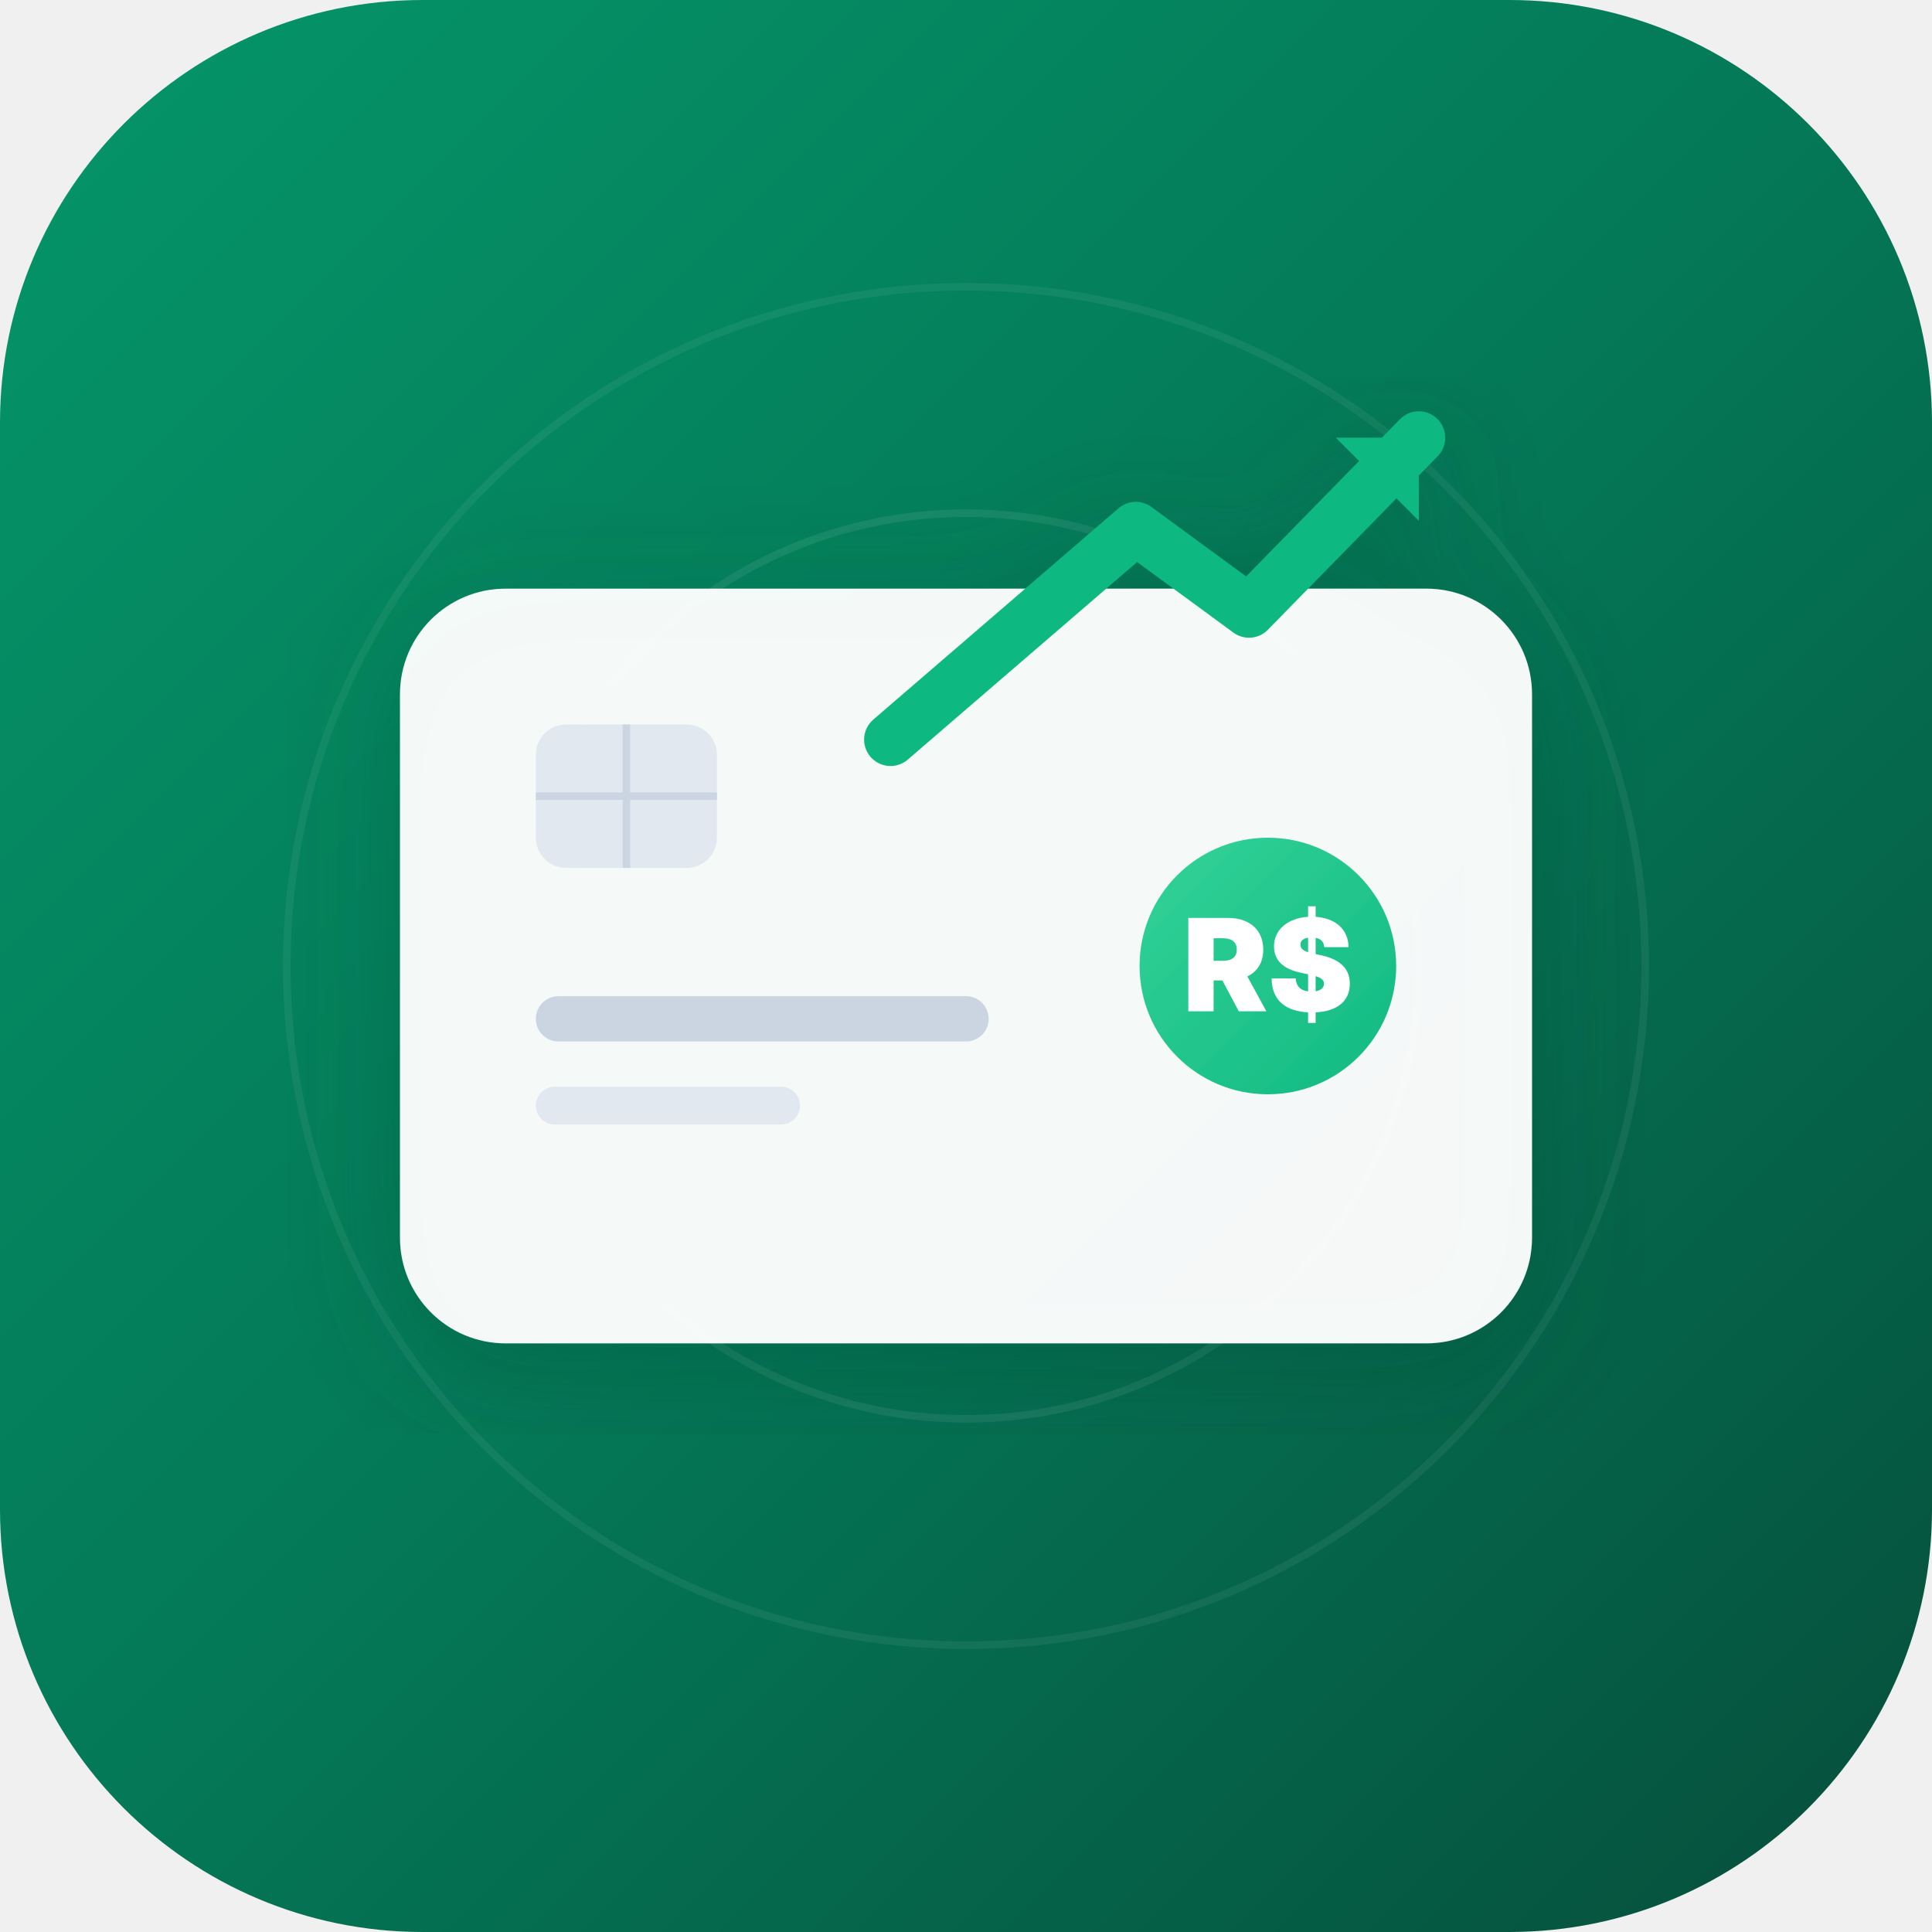
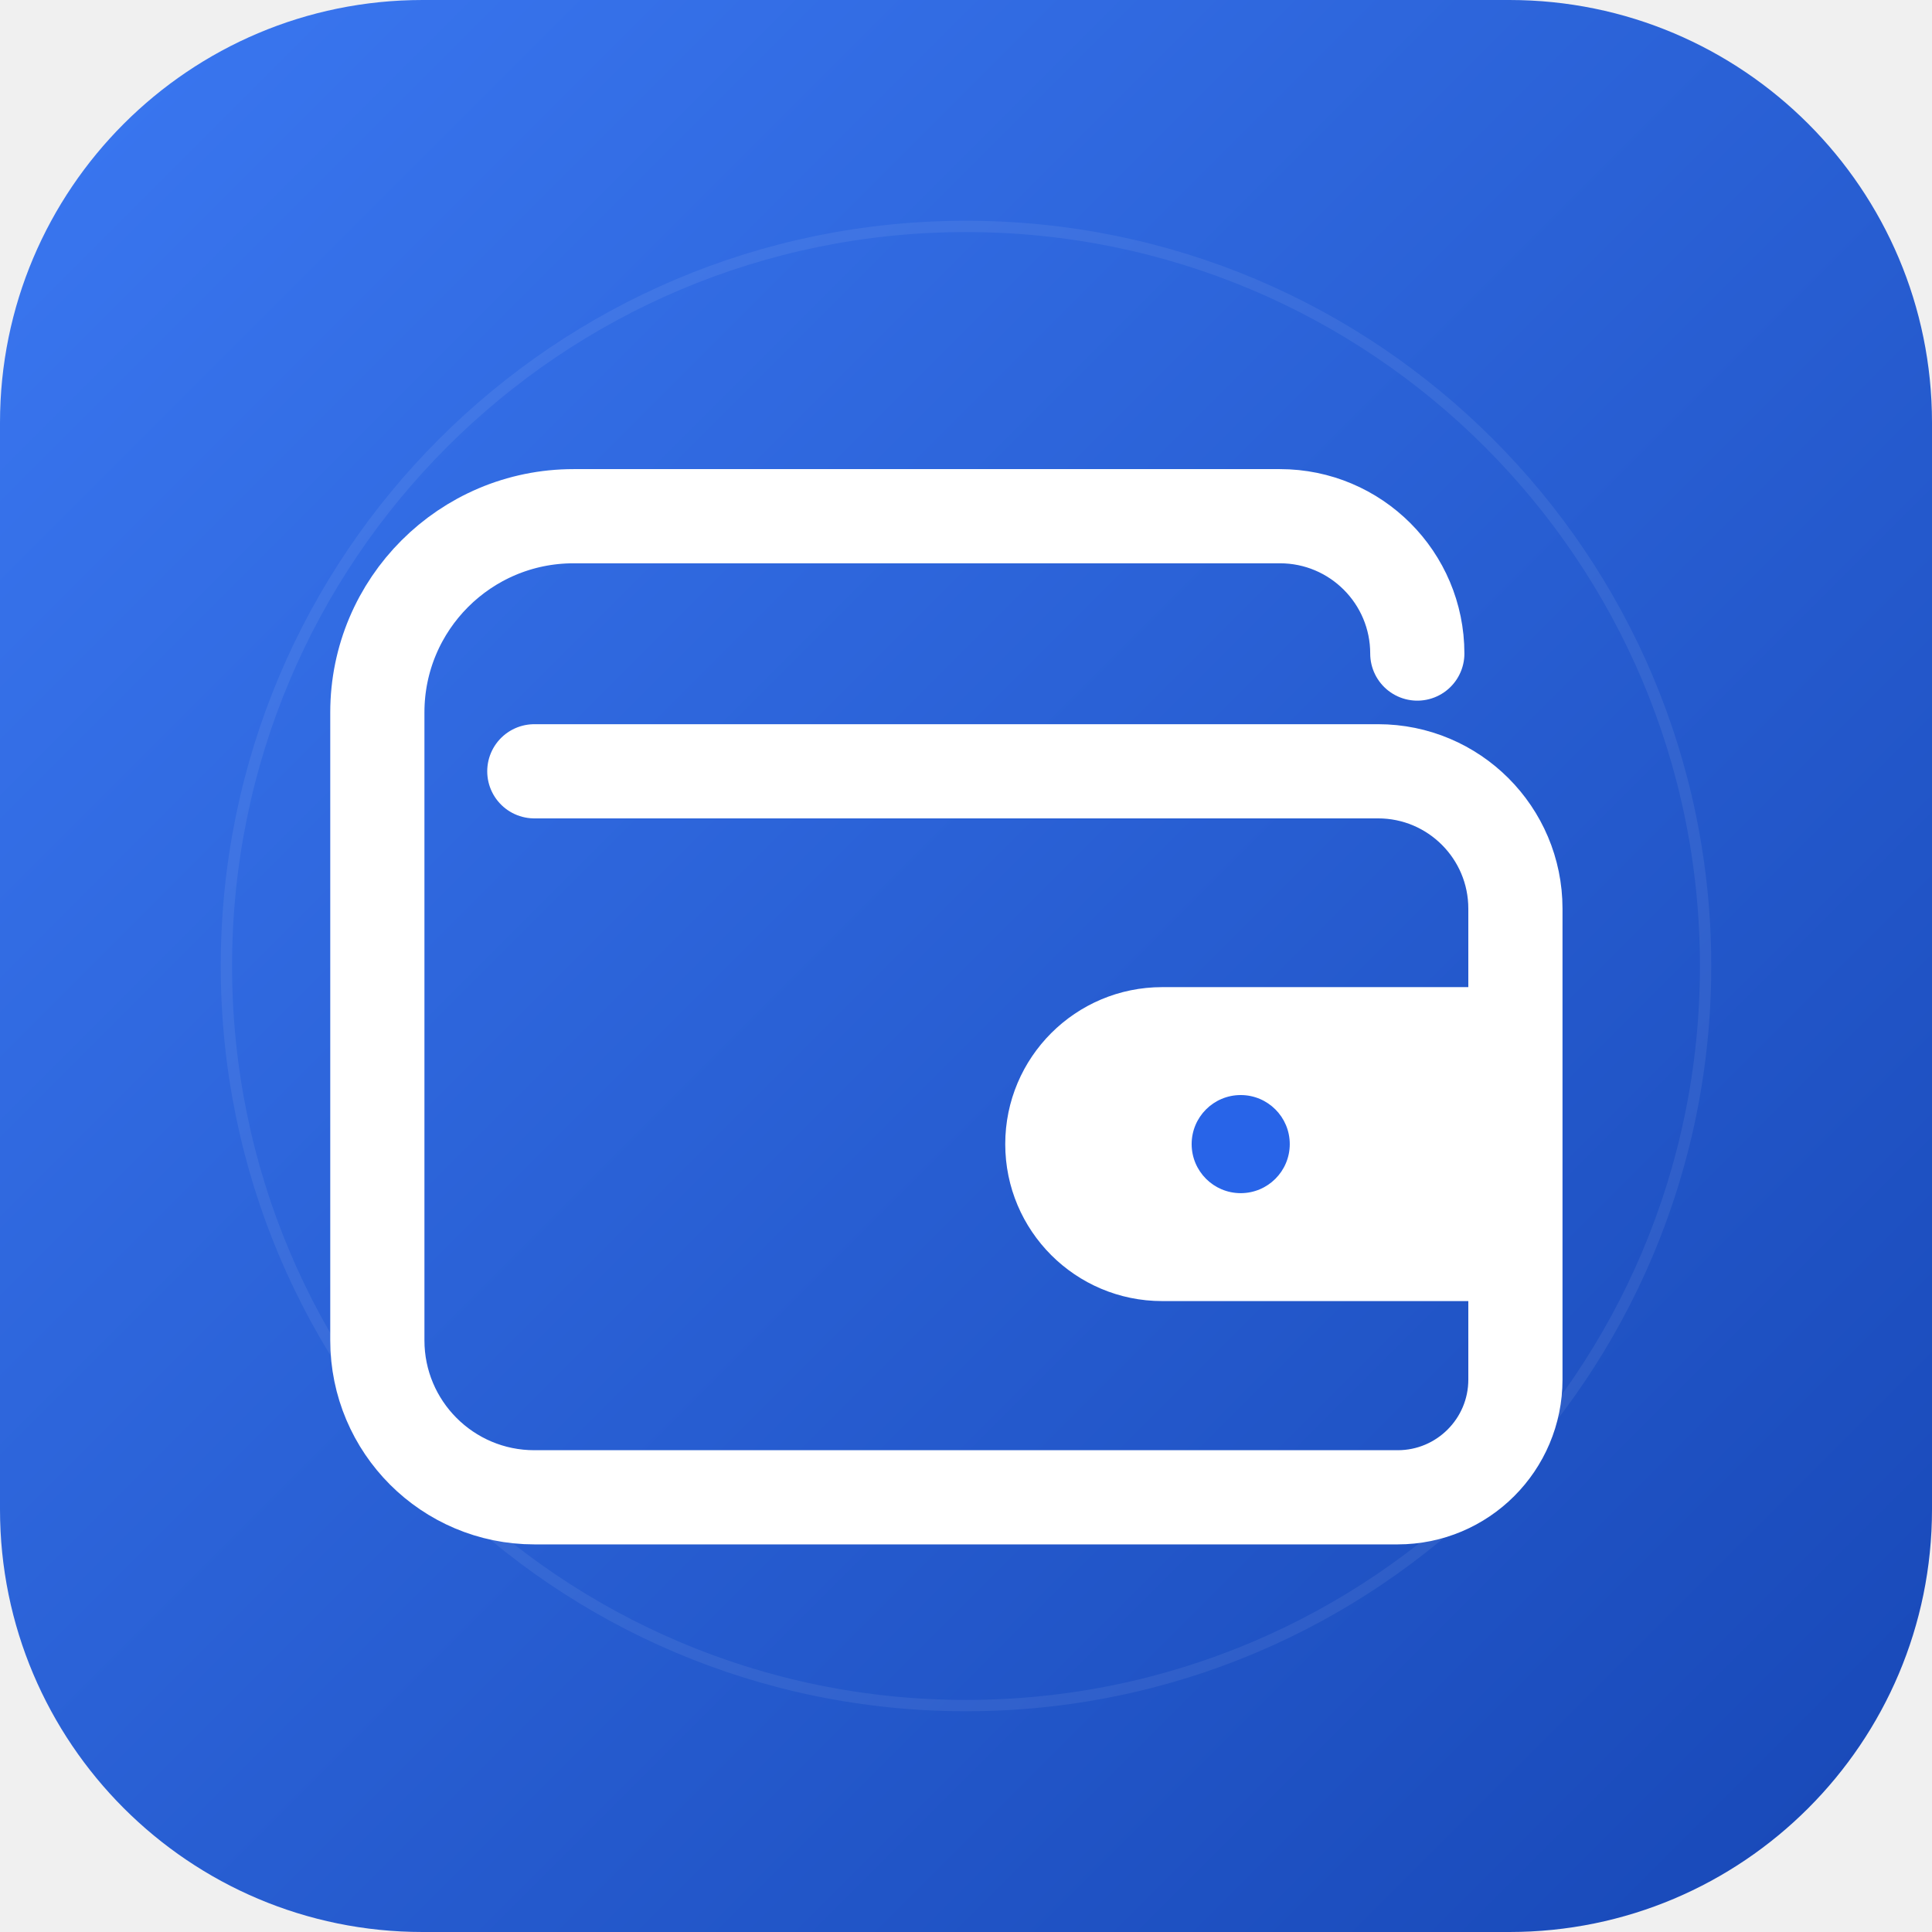
<svg xmlns="http://www.w3.org/2000/svg" viewBox="0 0 512 512" width="512" height="512">
  <defs>
-     <linearGradient id="pwa-grad" x1="0%" y1="0%" x2="100%" y2="100%">
-       <stop offset="0%" stop-color="#059669" />
-       <stop offset="50%" stop-color="#047857" />
-       <stop offset="100%" stop-color="#064e3b" />
+     <linearGradient id="brand-blue" x1="0" y1="0" x2="1" y2="1">
+       <stop offset="0" stop-color="#3b78f2" />
+       <stop offset="1" stop-color="#1747b6" />
    </linearGradient>
-     <linearGradient id="pwa-accent" x1="0%" y1="0%" x2="100%" y2="100%">
-       <stop offset="0%" stop-color="#34d399" />
-       <stop offset="100%" stop-color="#10b981" />
-     </linearGradient>
-     <filter id="shadow" x="-10%" y="-10%" width="120%" height="120%">
-       <feDropShadow dx="0" dy="8" stdDeviation="16" flood-color="#064e3b" flood-opacity="0.35" />
-     </filter>
  </defs>
-   <rect width="512" height="512" rx="112" fill="url(#pwa-grad)" />
-   <circle cx="256" cy="256" r="180" fill="none" stroke="rgba(255,255,255,0.06)" stroke-width="2" />
-   <circle cx="256" cy="256" r="120" fill="none" stroke="rgba(255,255,255,0.08)" stroke-width="2" />
-   <g filter="url(#shadow)" transform="translate(106, 116)">
-     <rect x="0" y="40" width="300" height="200" rx="28" fill="#ffffff" fill-opacity="0.95" />
-     <rect x="36" y="76" width="48" height="38" rx="8" fill="#e2e8f0" />
-     <path d="M36 95 h48 M60 76 v38" stroke="#cbd5e1" stroke-width="2" />
-     <rect x="36" y="148" width="120" height="12" rx="6" fill="#cbd5e1" />
-     <rect x="36" y="172" width="70" height="10" rx="5" fill="#e2e8f0" />
-     <circle cx="230" cy="140" r="34" fill="url(#pwa-accent)" />
-     <text x="230" y="152" font-family="system-ui, -apple-system, sans-serif" font-size="34" font-weight="900" fill="#ffffff" text-anchor="middle">R$</text>
-     <path d="M130 80 L195 24 L225 46 L270 0" fill="none" stroke="#10b981" stroke-width="14" stroke-linecap="round" stroke-linejoin="round" />
-     <polygon points="270,0 248,0 270,22" fill="#10b981" />
+   <rect width="512" height="512" rx="112" fill="url(#brand-blue)" />
+   <circle cx="256" cy="256" r="196" fill="none" stroke="#fff" stroke-opacity=".07" stroke-width="3" />
+   <g transform="translate(48 64) scale(10.4)" fill="none" stroke="#fff" stroke-linecap="round" stroke-linejoin="round" stroke-width="2.4">
+     <path d="M9 13.5h21.5a3.5 3.5 0 0 1 3.5 3.5v12a3 3 0 0 1-3 3H9a4 4 0 0 1-4-4V12a5 5 0 0 1 5-5h18a3.5 3.5 0 0 1 3.5 3.5" />
+     <path d="M25 19h10v8H25a4 4 0 0 1 0-8Z" fill="#fff" stroke="none" />
+     <circle cx="27" cy="23" r="1.25" fill="#2864e8" stroke="none" />
  </g>
</svg>
